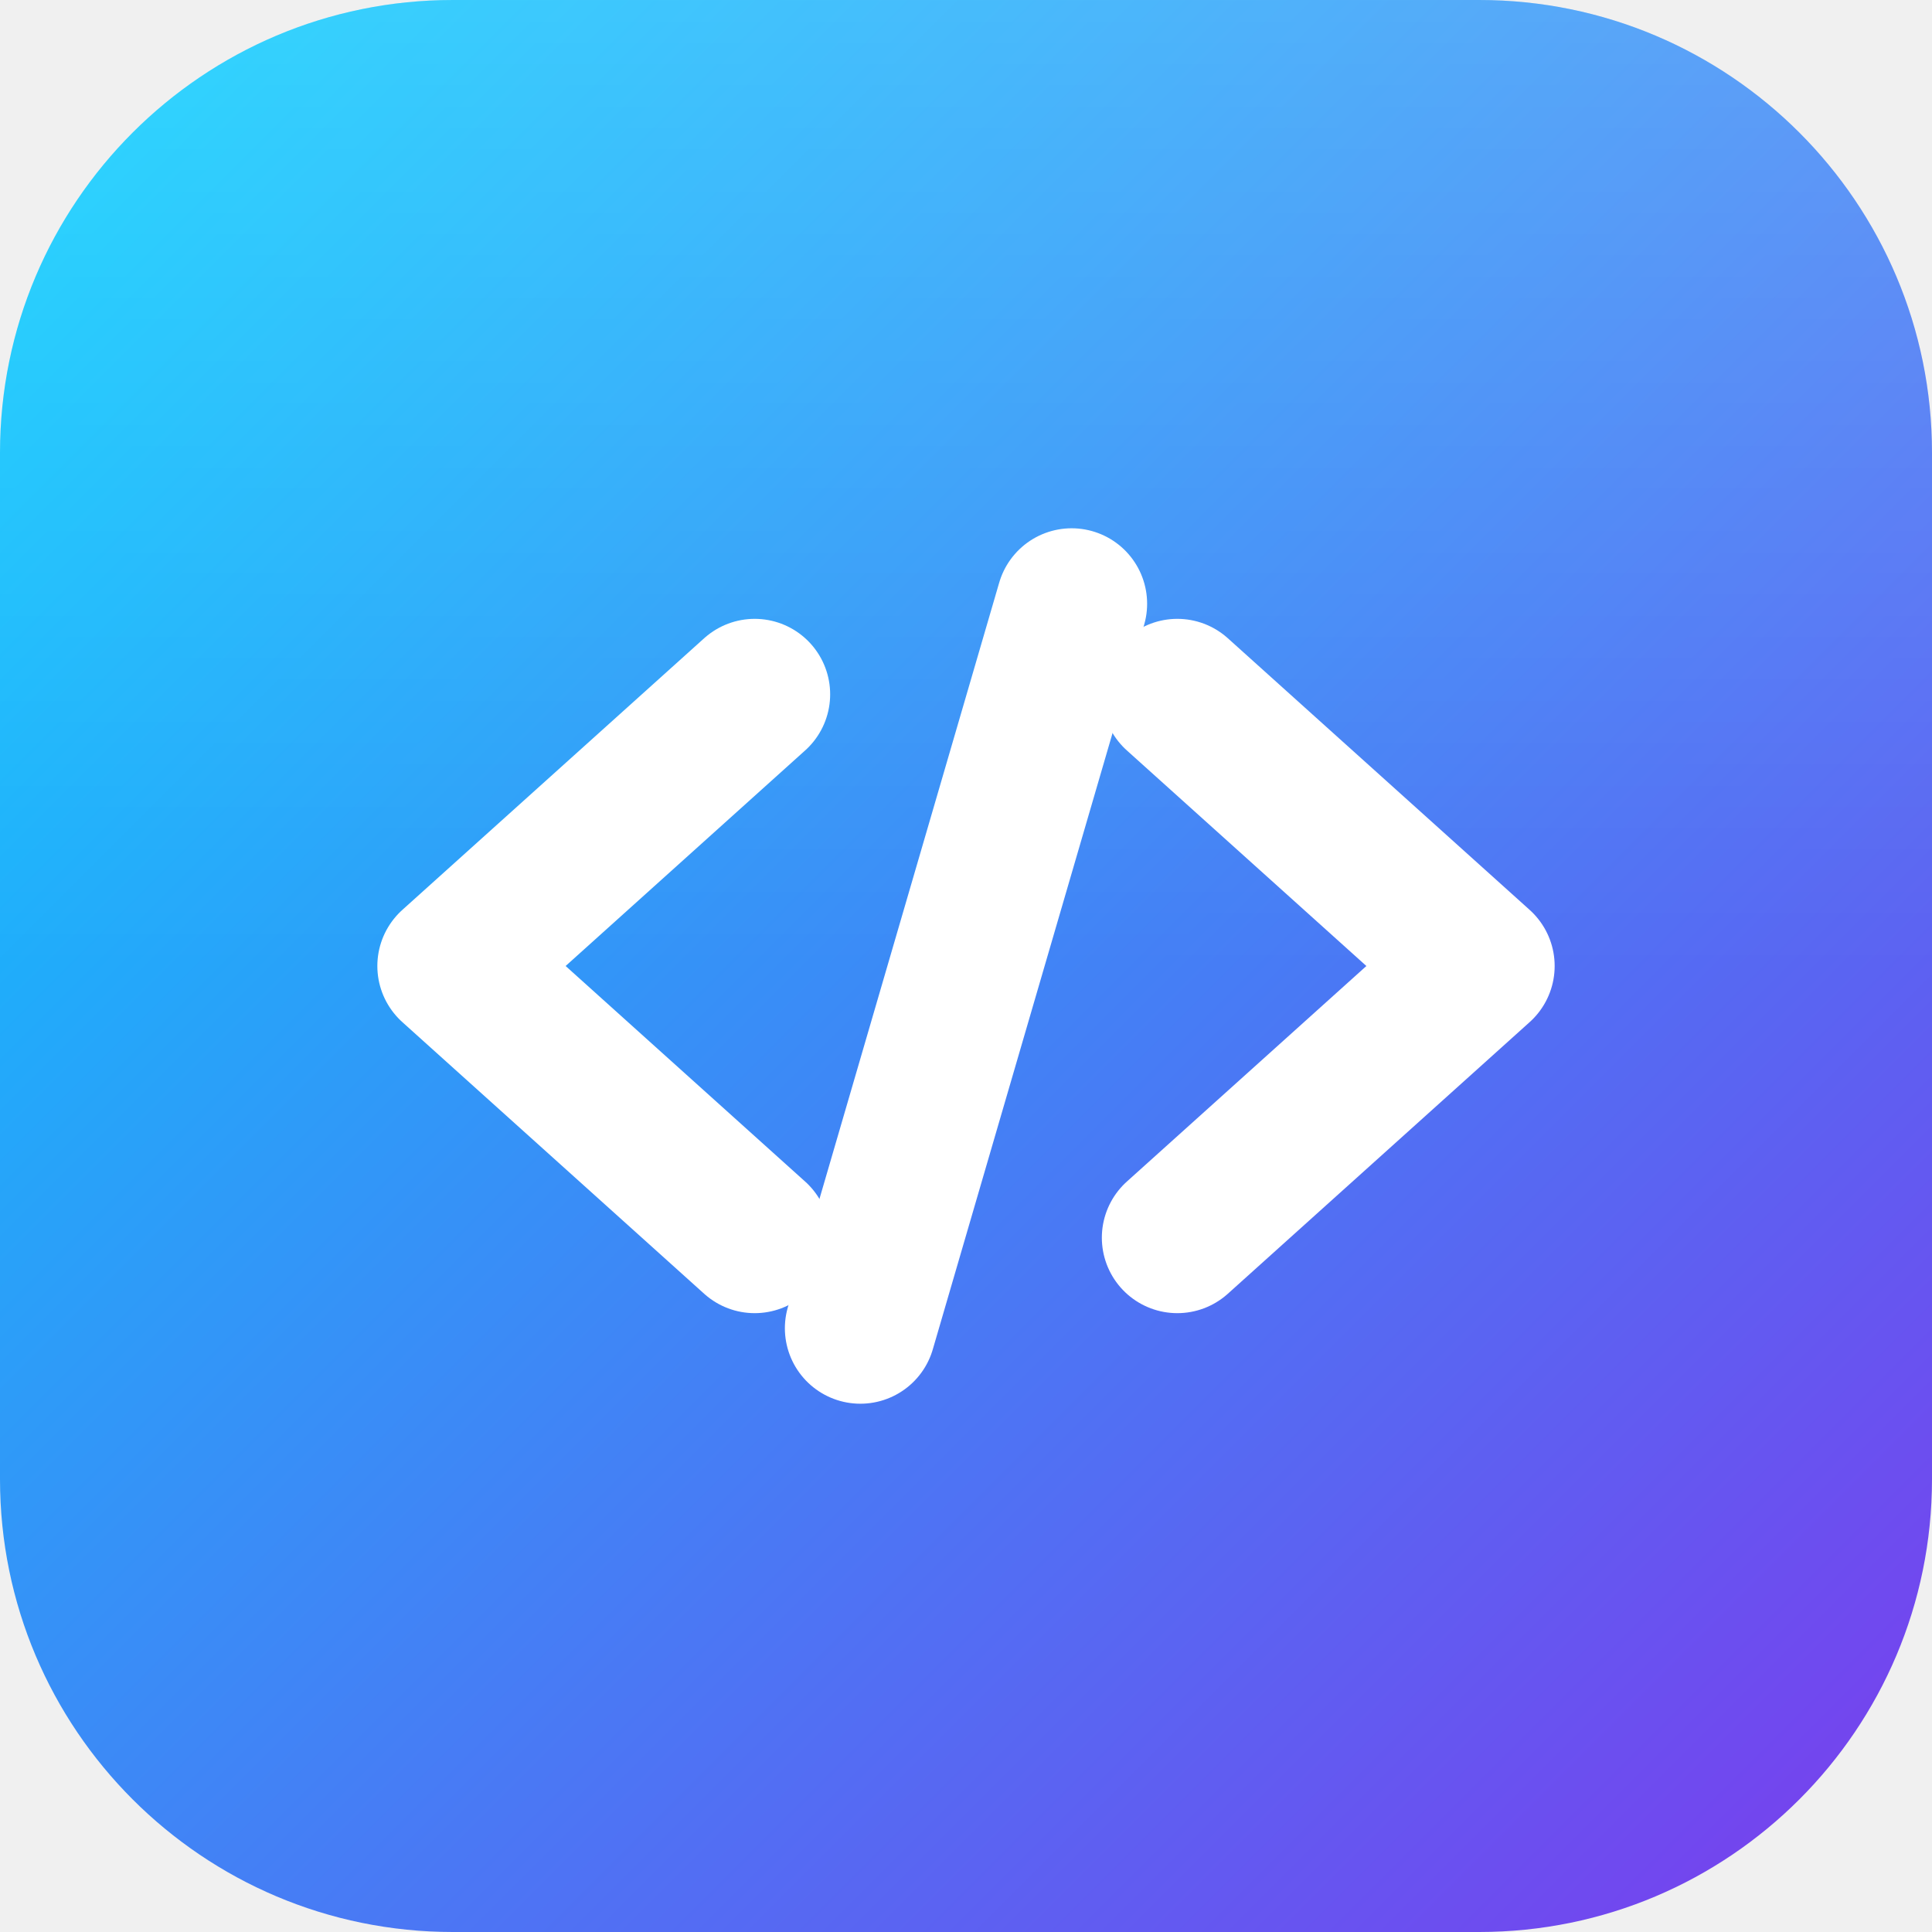
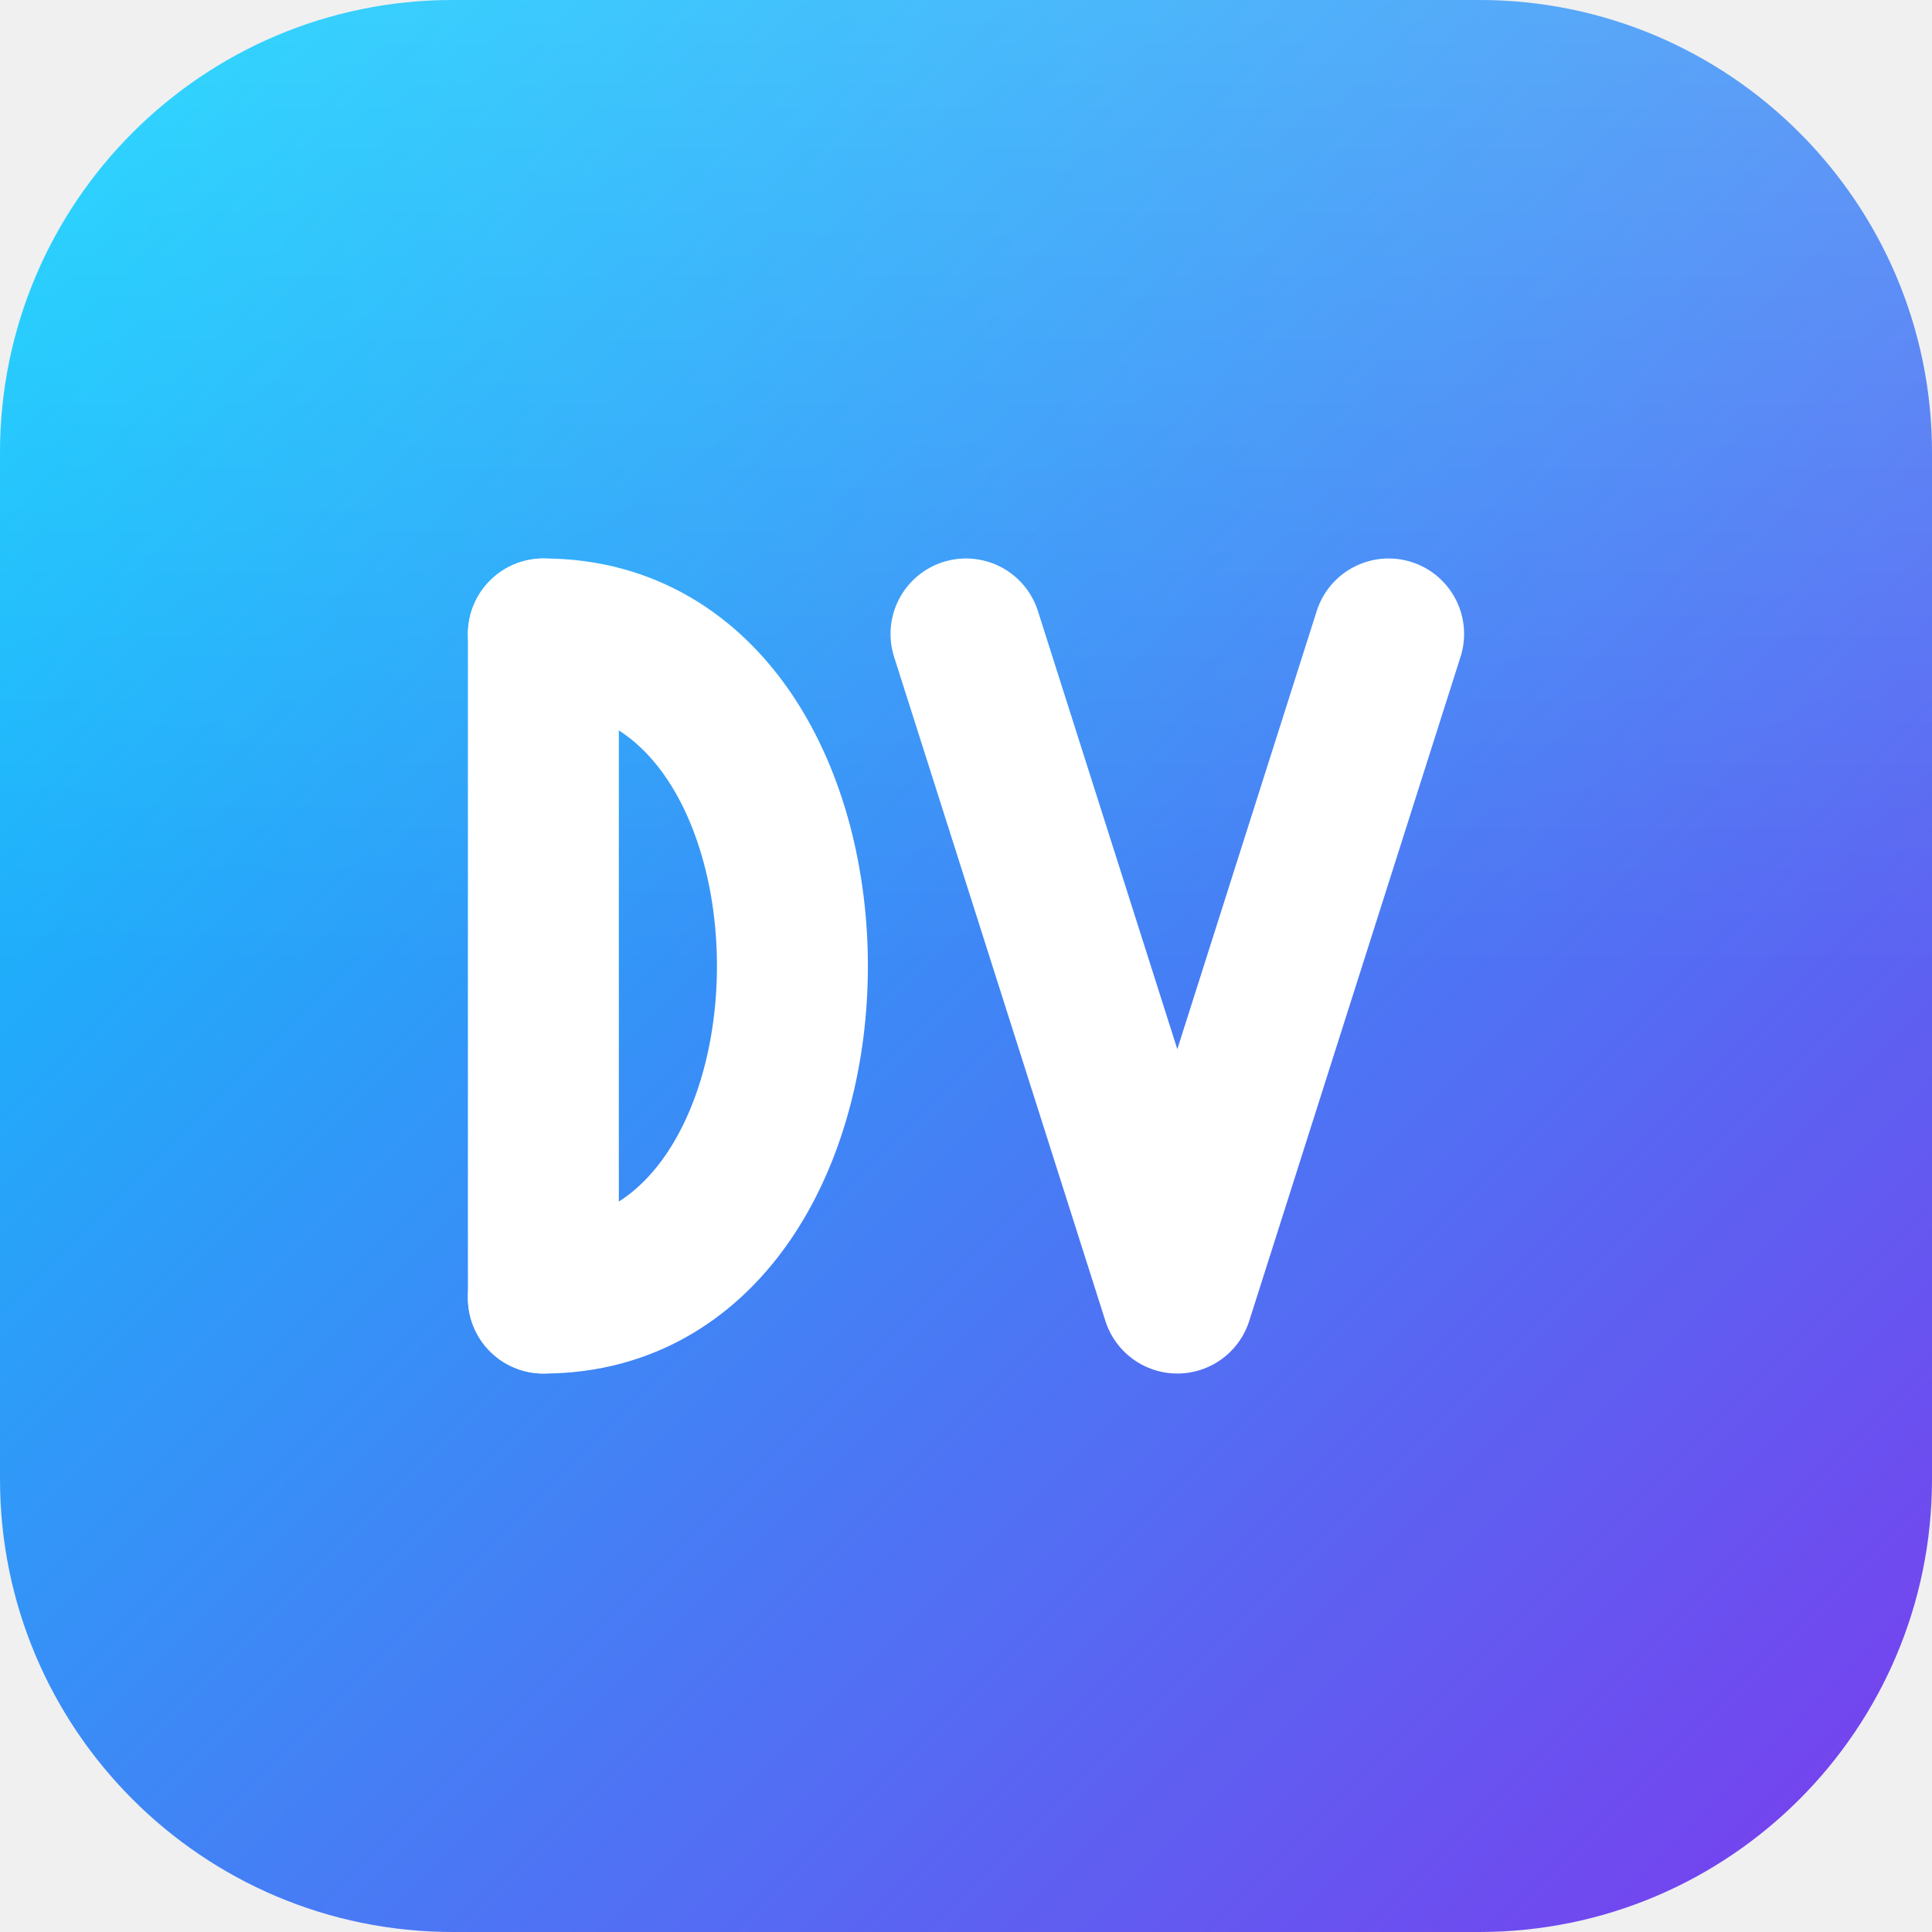
- <svg xmlns="http://www.w3.org/2000/svg" viewBox="0 0 64 64" width="64" height="64" role="img" aria-label="Developer portfolio">
+ <svg xmlns="http://www.w3.org/2000/svg" viewBox="0 0 64 64" width="64" height="64" role="img" aria-label="DV">
  <defs>
    <linearGradient id="dv" x1="0" y1="0" x2="1" y2="1">
      <stop offset="0" stop-color="#00d4ff" />
      <stop offset="1" stop-color="#7c3aed" />
    </linearGradient>
    <linearGradient id="sheen" x1="0" y1="0" x2="0" y2="1">
      <stop offset="0" stop-color="#ffffff" stop-opacity="0.18" />
      <stop offset="0.5" stop-color="#ffffff" stop-opacity="0" />
    </linearGradient>
  </defs>
  <rect width="64" height="64" rx="15" fill="url(#dv)" />
  <rect width="64" height="64" rx="15" fill="url(#sheen)" />
  <g fill="none" stroke="#ffffff" stroke-width="5" stroke-linecap="round" stroke-linejoin="round">
-     <polyline points="25,23 15,32 25,41" />
-     <polyline points="39,23 49,32 39,41" />
-     <line x1="35.5" y1="20" x2="28.5" y2="44" />
+     <path d="M18 21 L18 43" />
+     <path d="M18 21 C29 21 29 43 18 43" />
+     <polyline points="32,21 39,43 46,21" />
  </g>
</svg>
